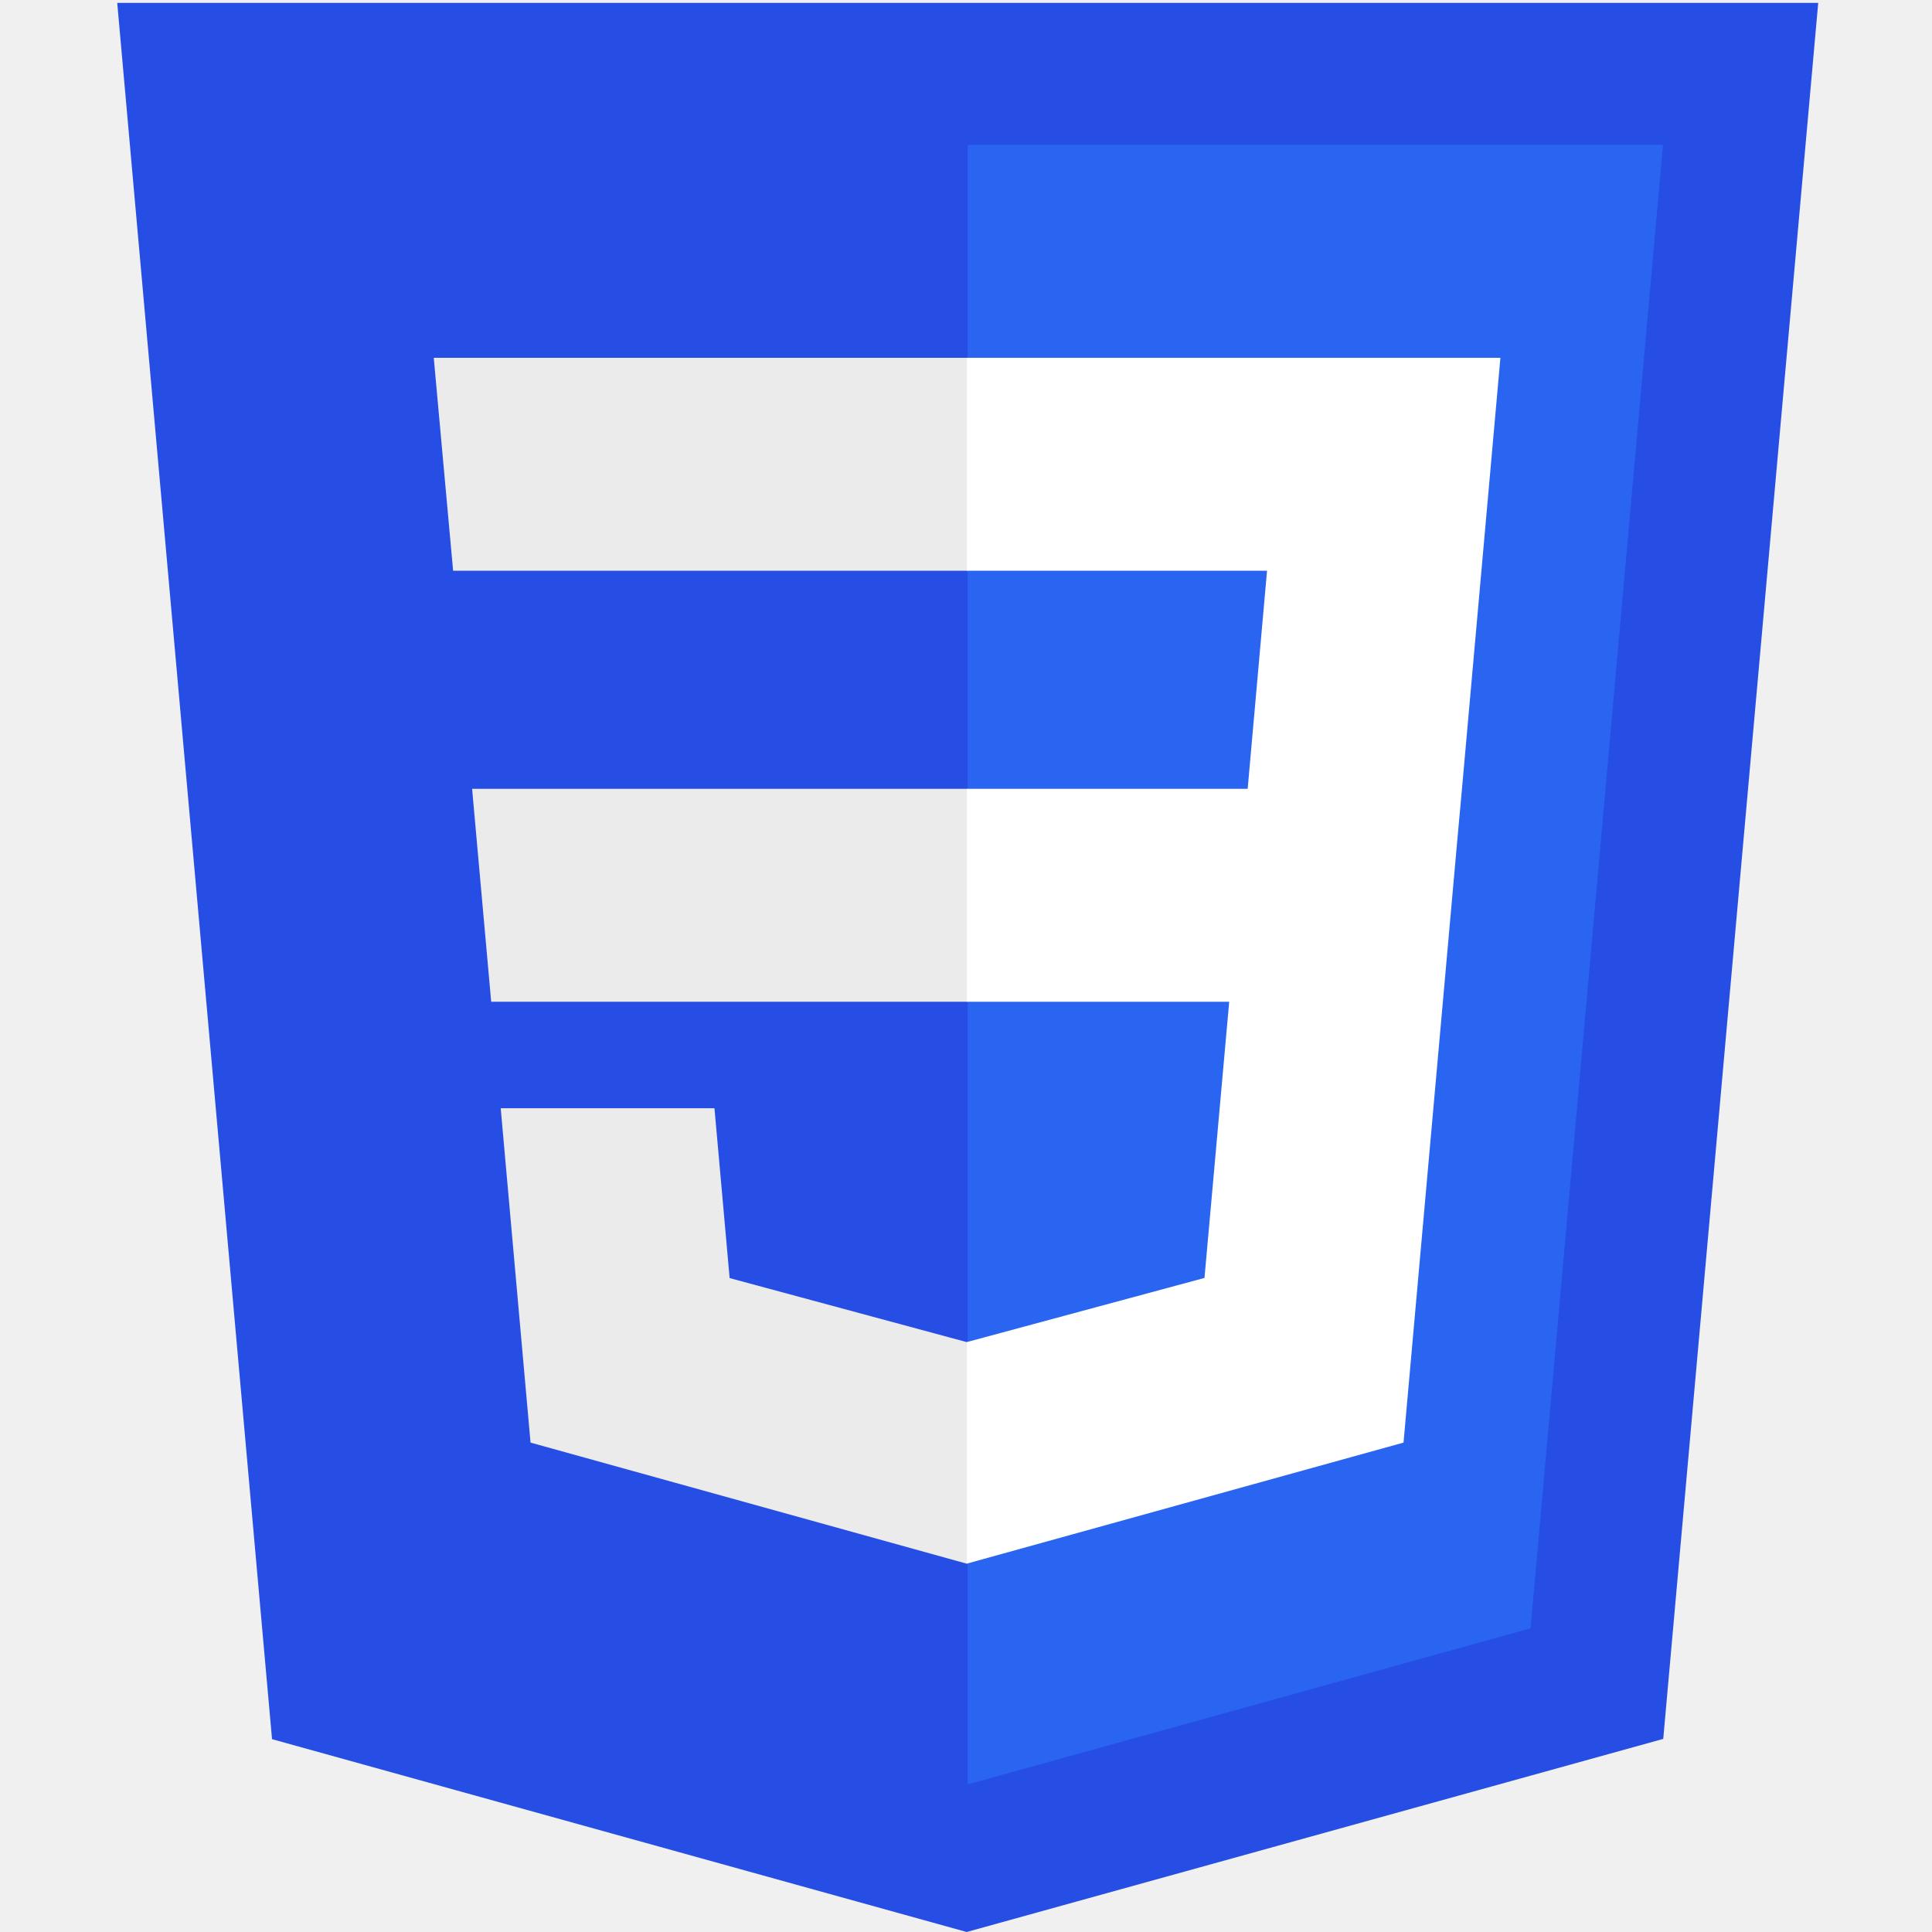
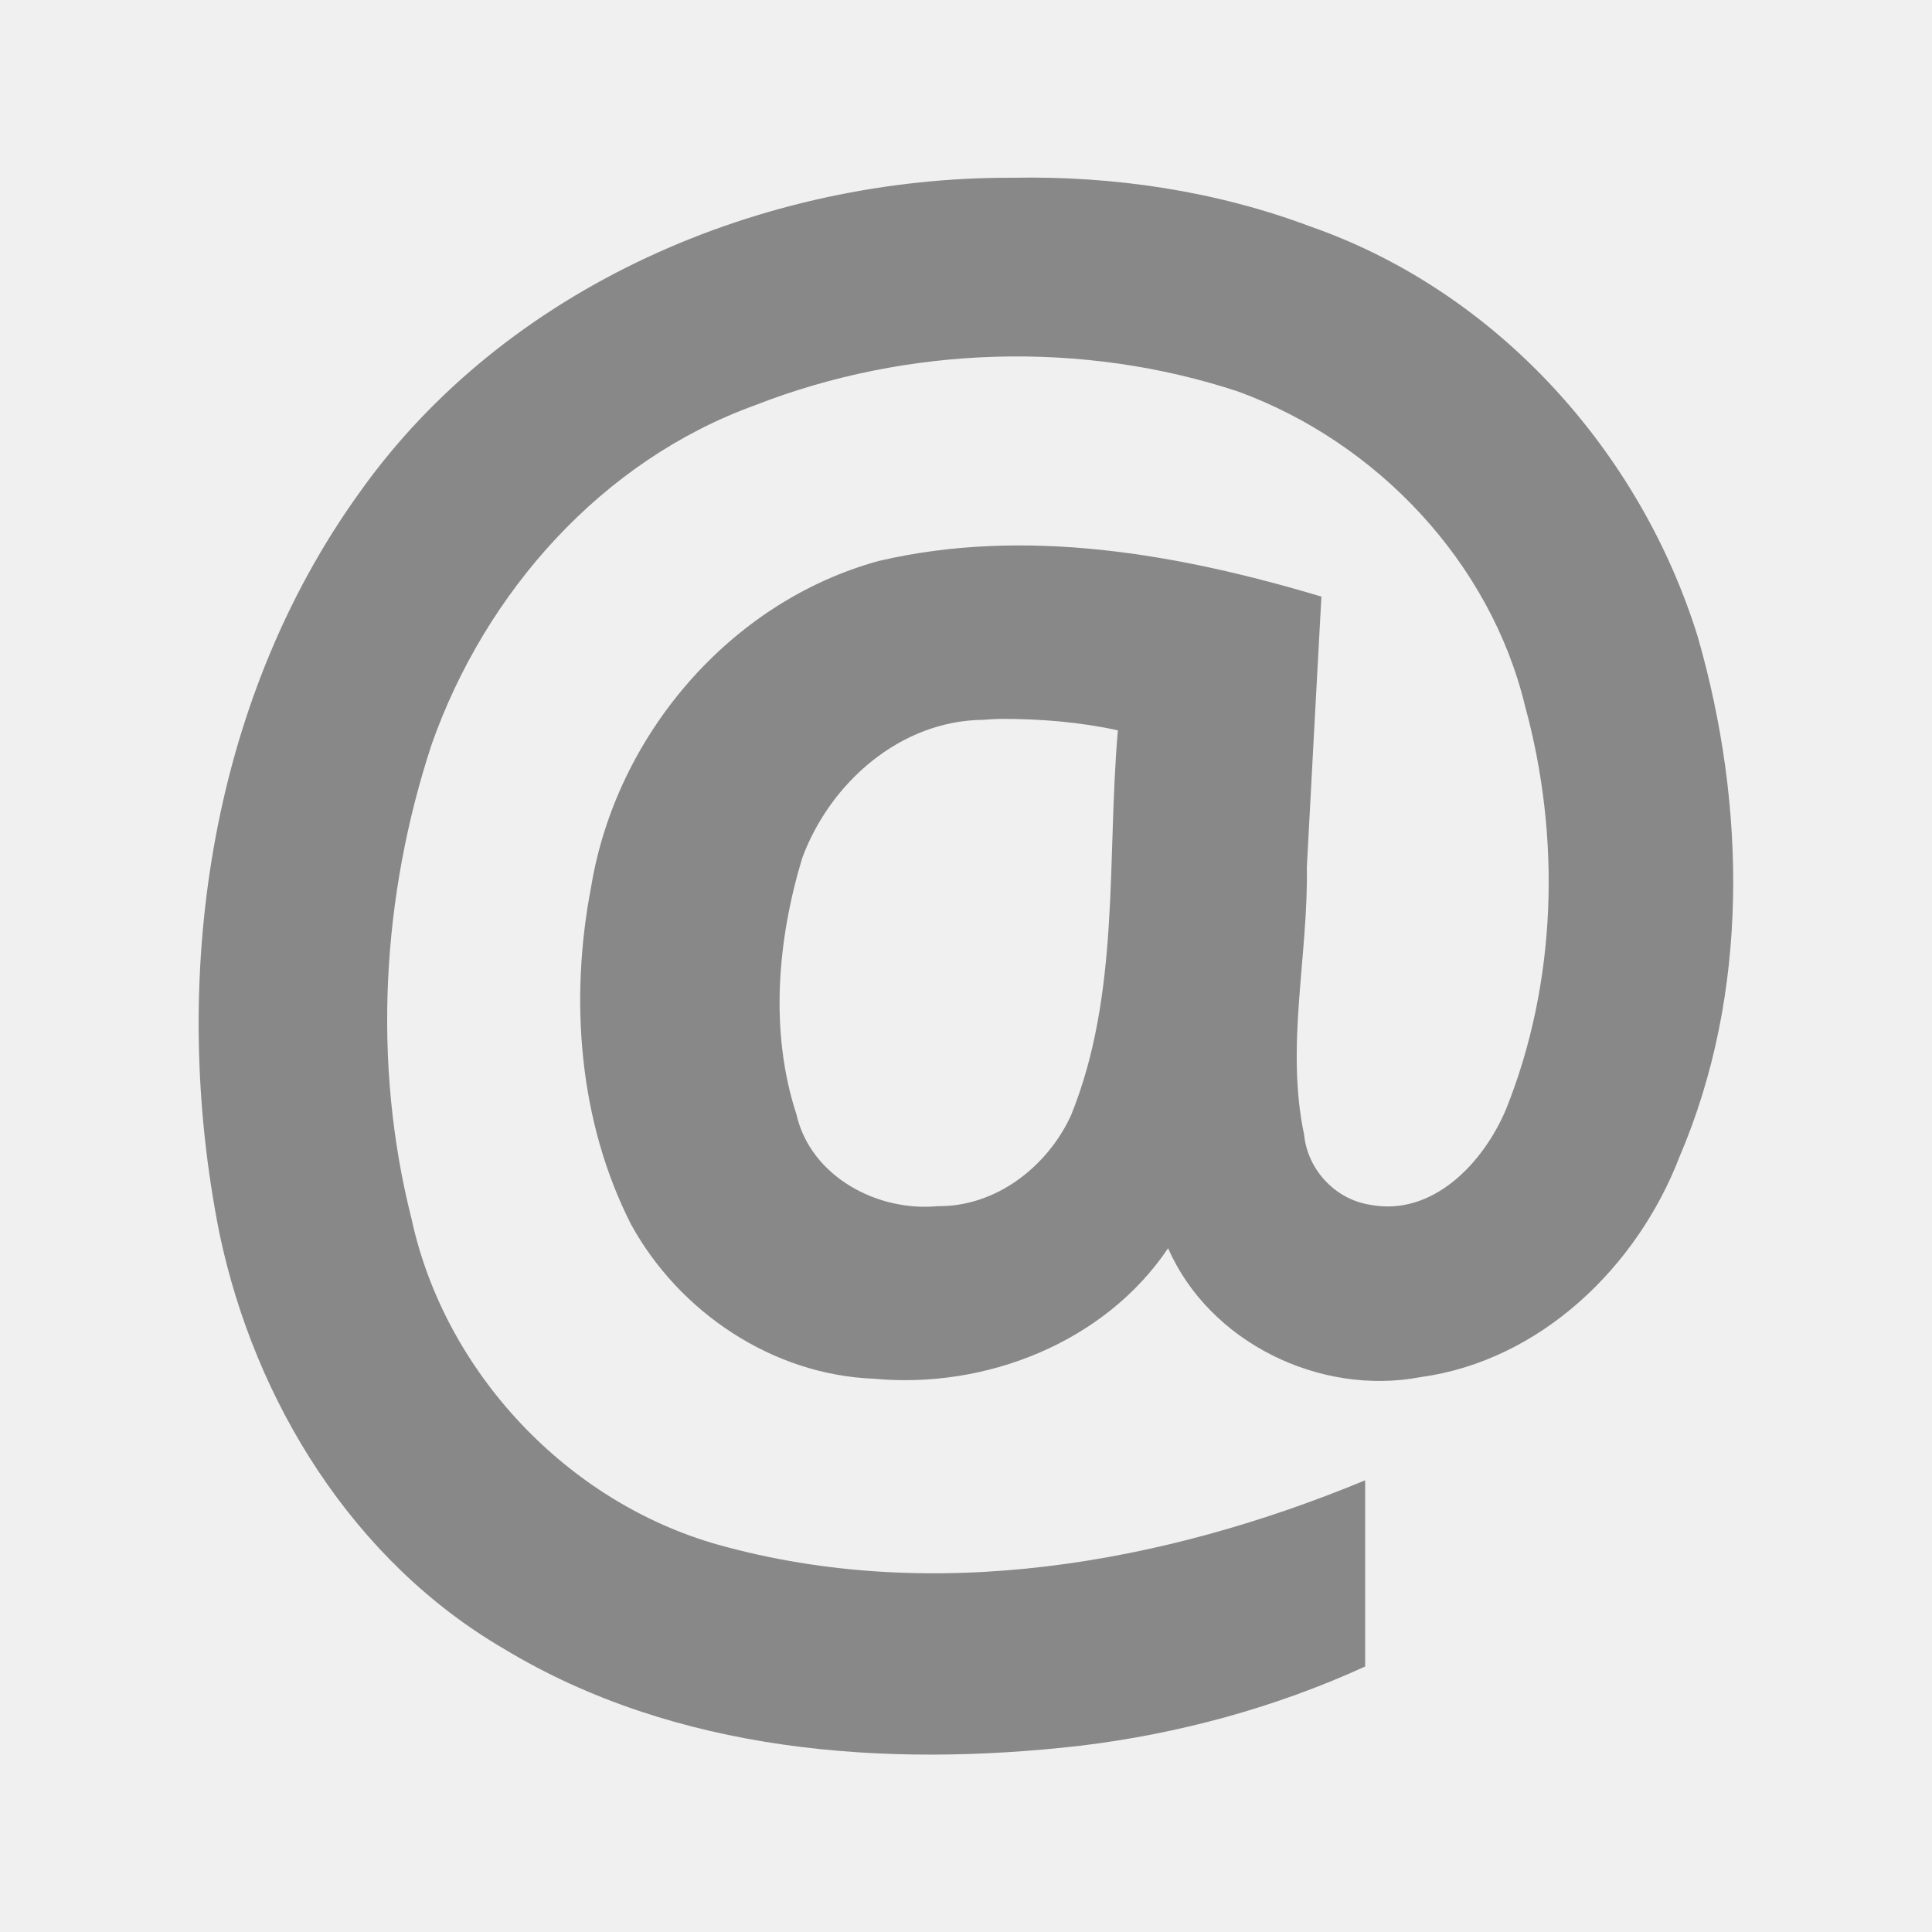
- <svg xmlns="http://www.w3.org/2000/svg" viewBox="-25 100 412 412">
-   <path style="fill:#264de4" d="m437.367 100.62-33.046 370.199L255.778 512l-148.134-41.123L74.633 100.62z" transform="translate(-74.633)" />
-   <path style="fill:#2965f1" d="m376.03 447.246 28.24-316.352H256v349.629z" transform="translate(-74.633)" />
-   <path style="fill:#ebebeb" d="m150.31 268.217 4.07 45.41H256v-45.41zM256 176.305H142.132l4.128 45.411H256zM256 433.399v-47.246l-.199.053-50.574-13.656-3.233-36.217h-45.585l6.362 71.301 93.02 25.823z" transform="translate(-74.633)" />
-   <path style="fill:#fff" d="m311.761 313.627-5.271 58.894-50.647 13.67v47.244l93.094-25.801.683-7.672 10.671-119.551 1.108-12.194 8.198-91.912H255.843v45.411h63.988l-4.132 46.501h-59.856v45.41z" transform="translate(-74.633)" />
+ <svg xmlns="http://www.w3.org/2000/svg" width="512" height="512">
+   <path d="M268.25 587.469c-66.177-.246-134.118 28.738-172.895 83.313-40.354 55.966-50.526 129.85-37.168 196.593 9.383 44.547 35.438 86.648 75.324 109.925 45.497 27.514 100.973 31.633 152.825 25.698 26.024-3.155 51.643-10.108 75.445-20.998v-49.344c-53.493 22.18-114.648 32.986-171.5 17.063-39.943-11.258-72.41-45.687-81.195-86.248-10.488-41.288-7.94-85.688 5.351-125.971 14.234-40.257 45.098-75.084 85.622-89.731 40.437-15.829 86.89-17.279 128.16-3.613 36.781 13.492 66.756 45.244 75.933 83.305 9.54 34.836 8.442 73.321-5.035 106.856-5.941 14.13-19.37 28.541-36.117 25.308-9.266-1.493-16.502-9.35-17.406-18.625-4.944-23.365 1.127-47.25.735-70.868 1.274-23.888 2.543-47.777 3.859-71.663-37.708-11.29-78.44-18.553-117.344-9.438-39.39 10.798-69.605 46.245-76.197 86.4-5.756 29.898-3.255 62.19 10.572 89.382 12.785 23.307 37.535 39.899 64.371 40.928 29.609 2.78 61.15-9.581 77.972-34.585 10.954 25 40.266 39.22 66.907 34.157 31.78-4.361 57.426-29.232 68.625-58.407 18.515-43.252 17.68-93.05 4.844-137.75-15.306-49.335-53.395-91.55-102.56-108.73-25.182-9.475-52.218-13.486-79.128-12.957zm-3.125 143.406c10.465-.034 20.972.817 31.125 3.031-2.974 34.085.672 69.773-12.43 102.06-6.27 13.636-19.976 24.236-35.258 24.034-15.995 1.568-33.762-7.832-37.499-24.325-7.147-21.885-5.038-46.108 1.5-67.831 7.326-19.957 25.97-36.498 47.937-36.719a70.835 70.835 0 0 1 4.625-.25z" style="font-size:20px;font-style:normal;font-variant:normal;font-weight:400;font-stretch:normal;text-align:start;line-height:125%;letter-spacing:0;word-spacing:0;writing-mode:lr-tb;text-anchor:start;fill:#888;fill-opacity:1;stroke:none;font-family:Open Sans;-inkscape-font-specification:Sans" transform="translate(0 -540.362)" />
</svg>
